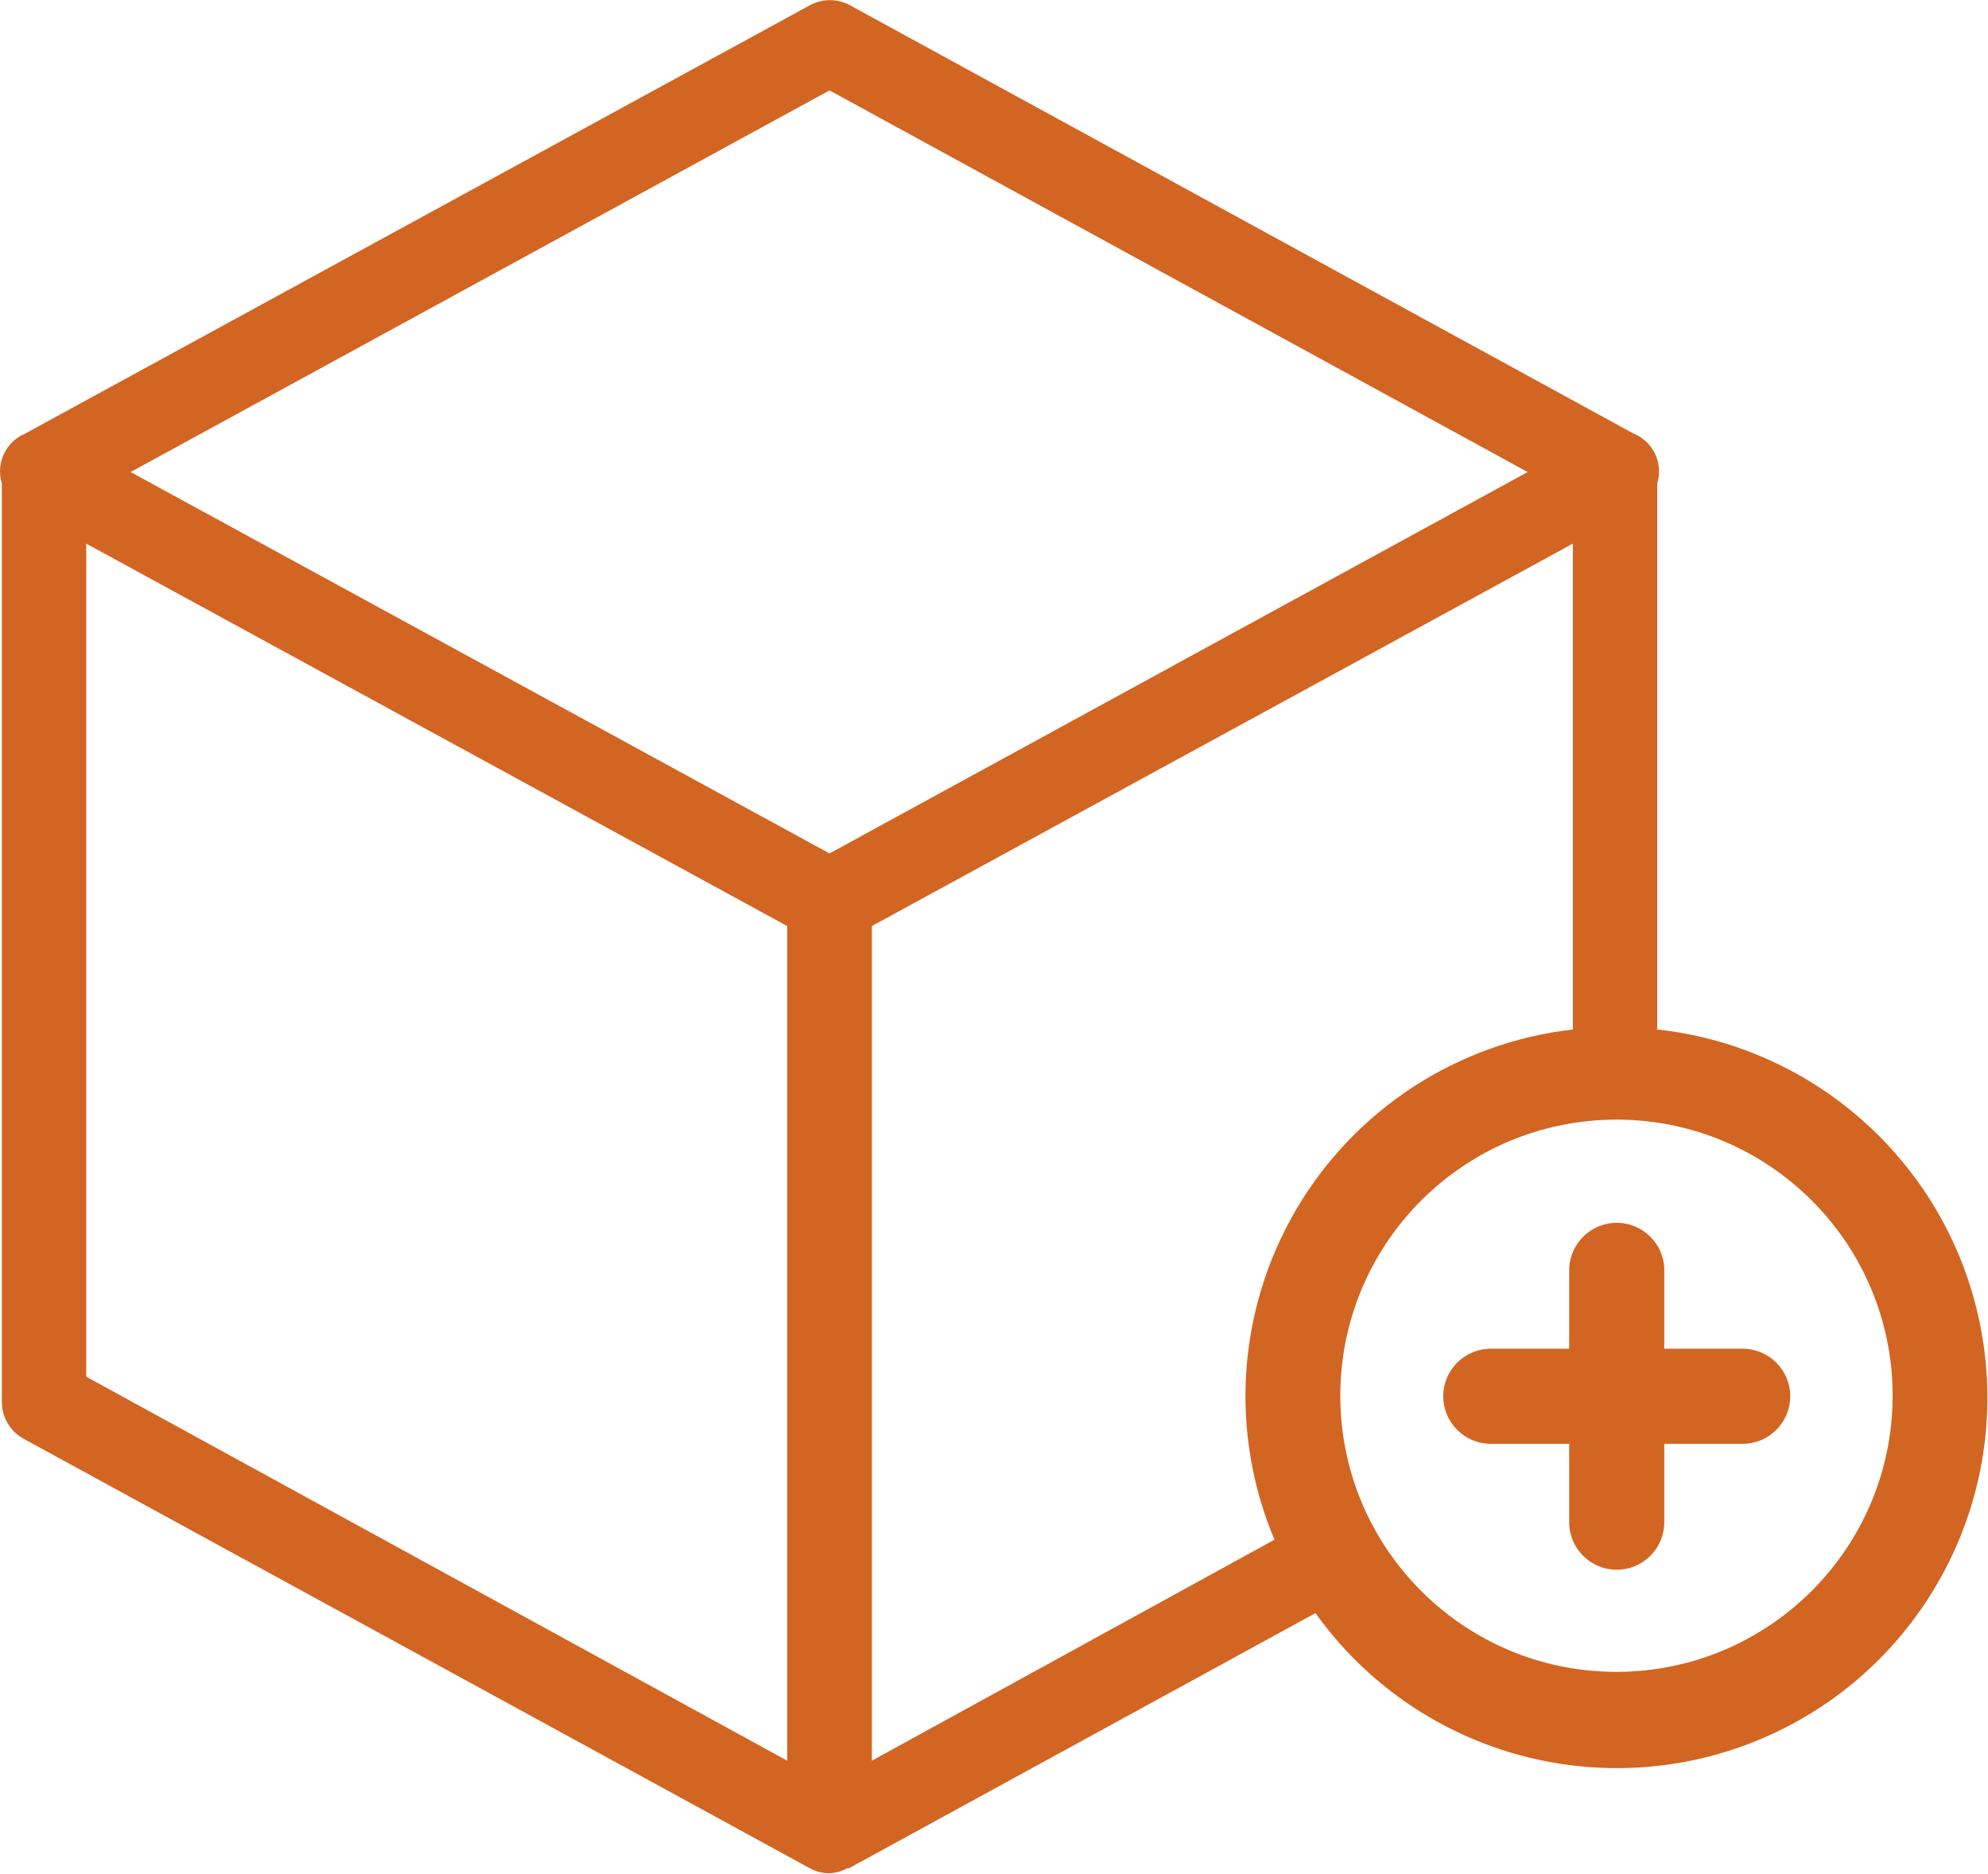
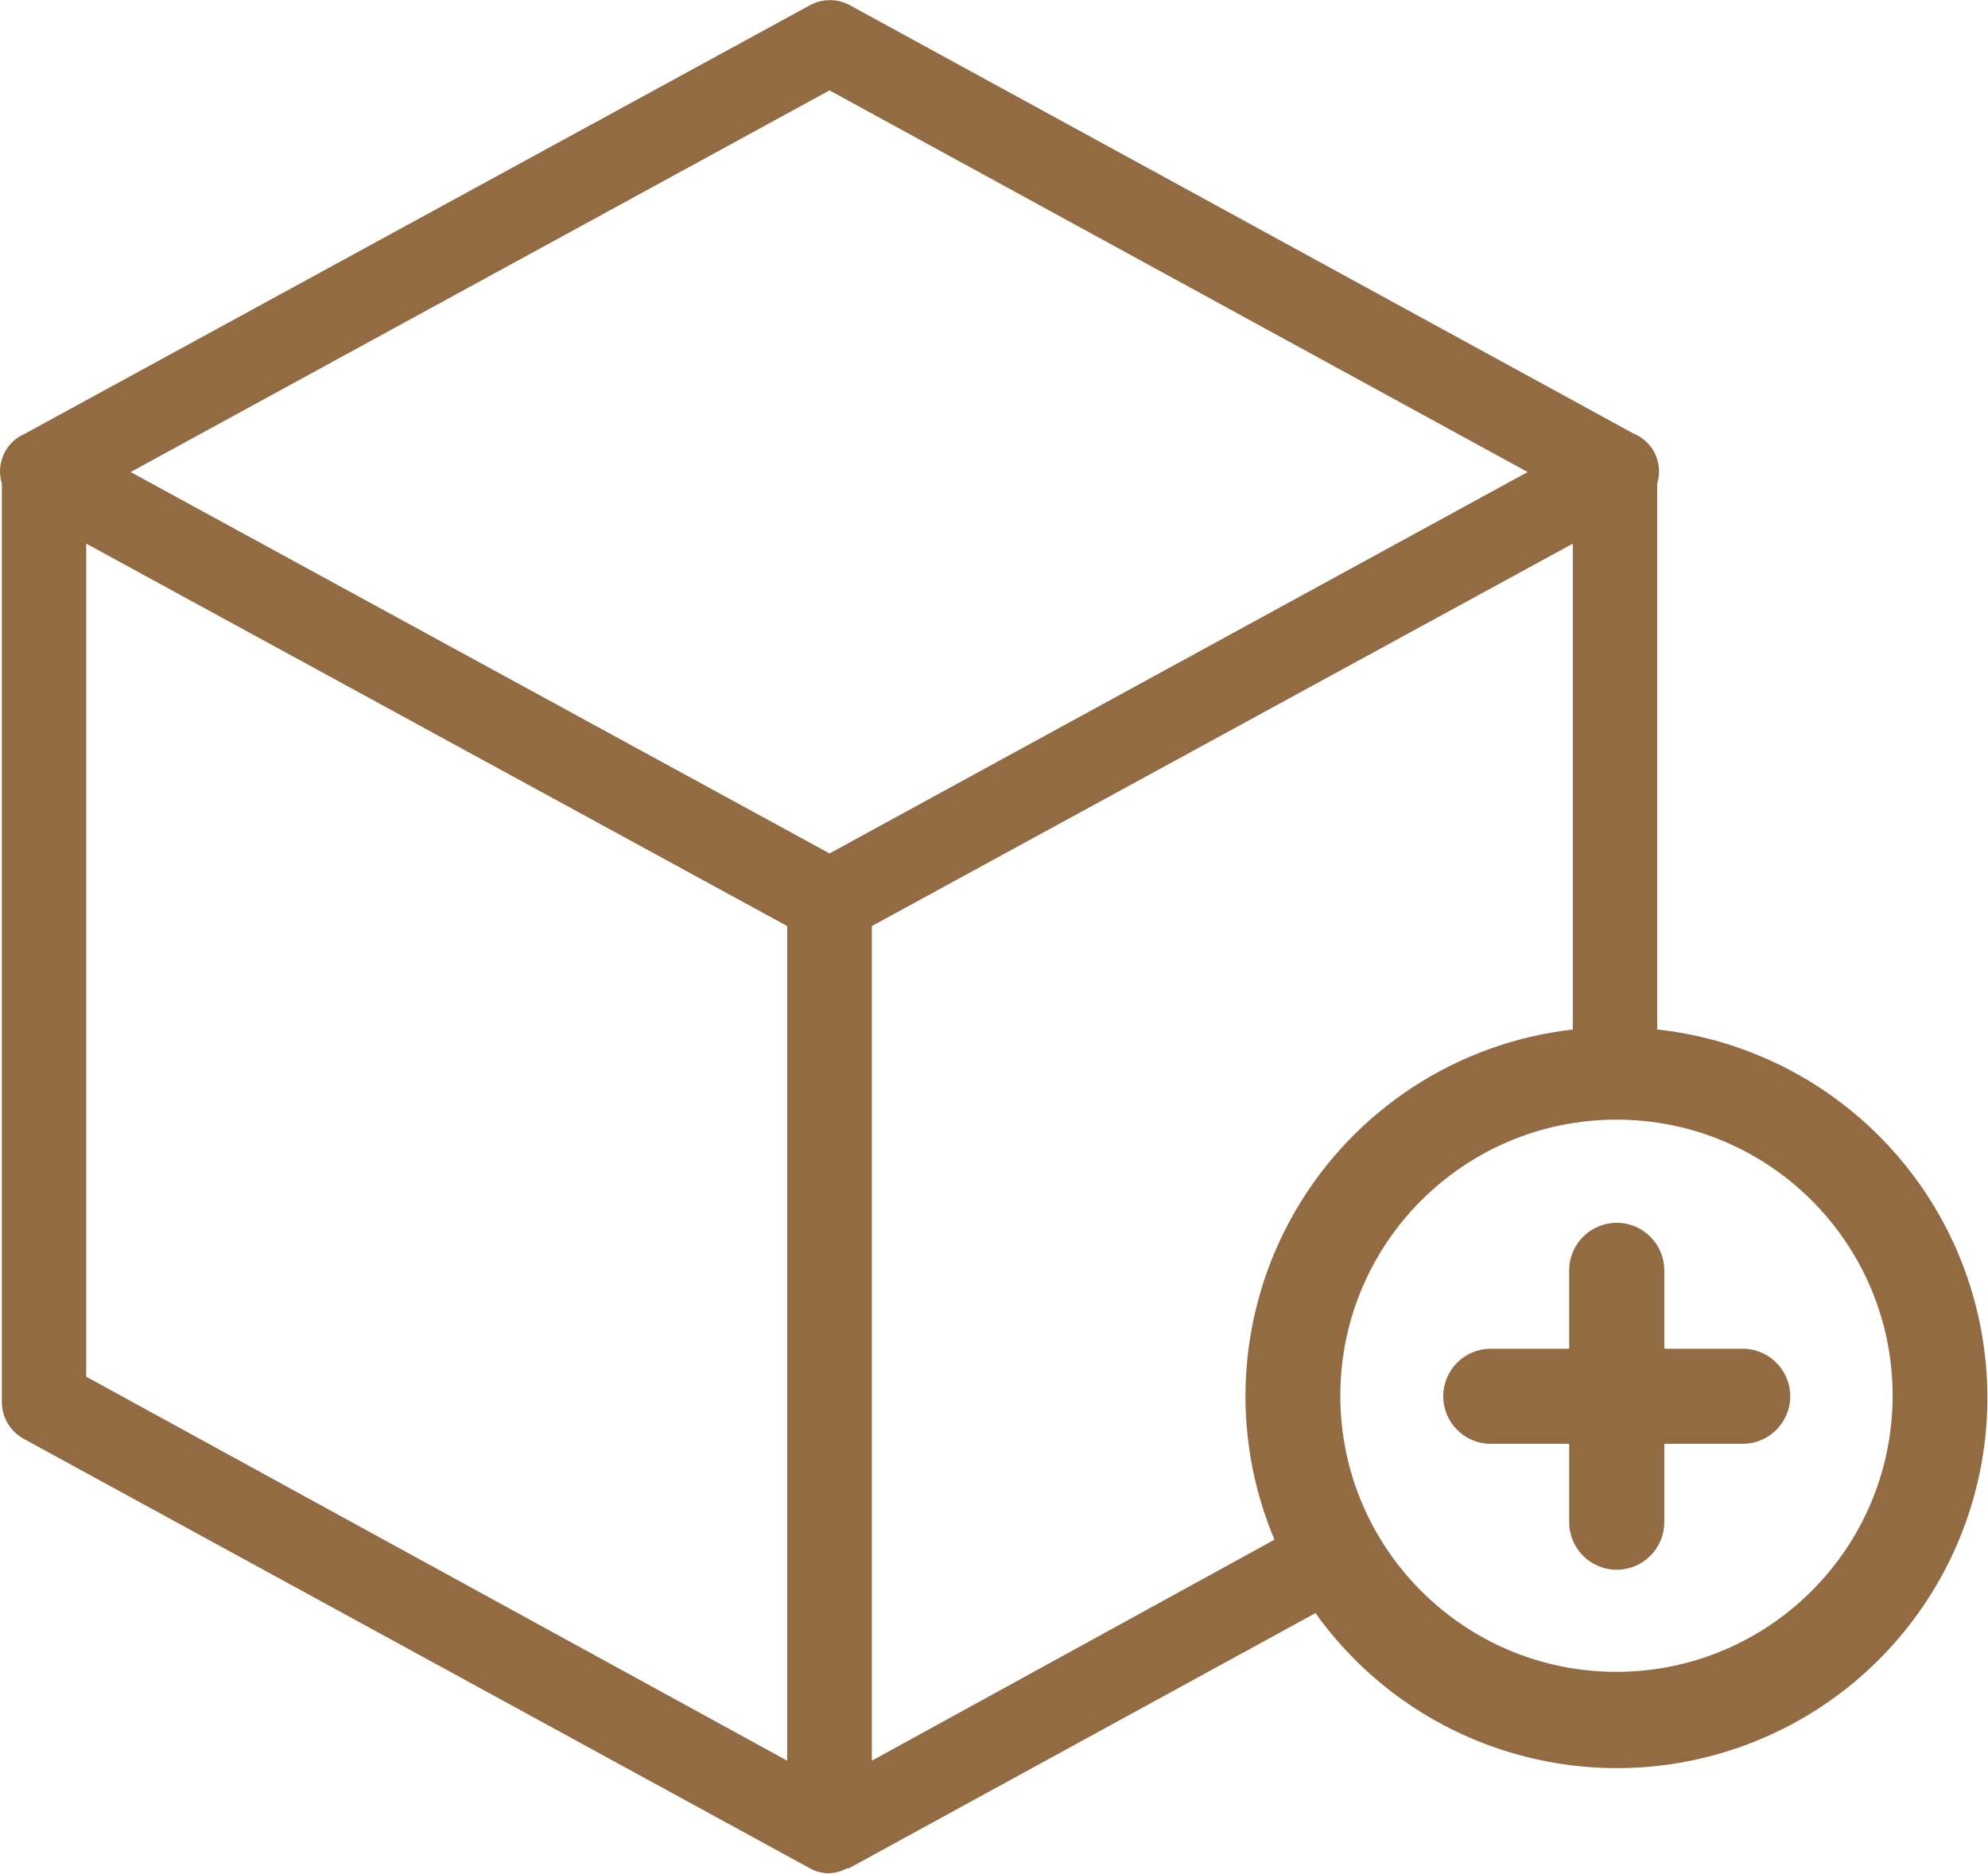
<svg xmlns="http://www.w3.org/2000/svg" viewBox="0 0 76.09 71.72">
  <defs>
-     <style>.cls-1{fill:#d36522;}</style>
+     <style>.cls-1{fill:#936b43;}</style>
  </defs>
  <g id="guia_estilo" data-name="guia estilo">
    <path class="cls-1" d="M66.7,51.63h-3v-3a1.82,1.82,0,0,0-3.64,0v3h-3a1.82,1.82,0,0,0,0,3.64h3v3a1.82,1.82,0,1,0,3.64,0v-3h3a1.82,1.82,0,0,0,0-3.64Z" />
    <path class="cls-1" d="M63.43,39.4V18.51a1.57,1.57,0,0,0-.13-1.23,1.6,1.6,0,0,0-.79-.69L32.53.2A1.6,1.6,0,0,0,31,.2L.94,16.61a1.55,1.55,0,0,0-.74.67,1.57,1.57,0,0,0-.13,1.23V53.66a1.61,1.61,0,0,0,.84,1.42L31,71.52H31a1.53,1.53,0,0,0,.71.19,1.57,1.57,0,0,0,.71-.19h.07l17.86-9.77a14.18,14.18,0,1,0,13-22.35Zm-33.3,28L3.3,52.7V20.81L30.13,35.45Zm1.62-34.73L5,18.07,31.75,3.46,58.47,18.07Zm1.62,34.73V35.45L60.2,20.81v18.6A14.13,14.13,0,0,0,48.78,58.94ZM61.88,64A10.57,10.57,0,1,1,72.44,53.45,10.58,10.58,0,0,1,61.88,64Z" />
  </g>
</svg>
